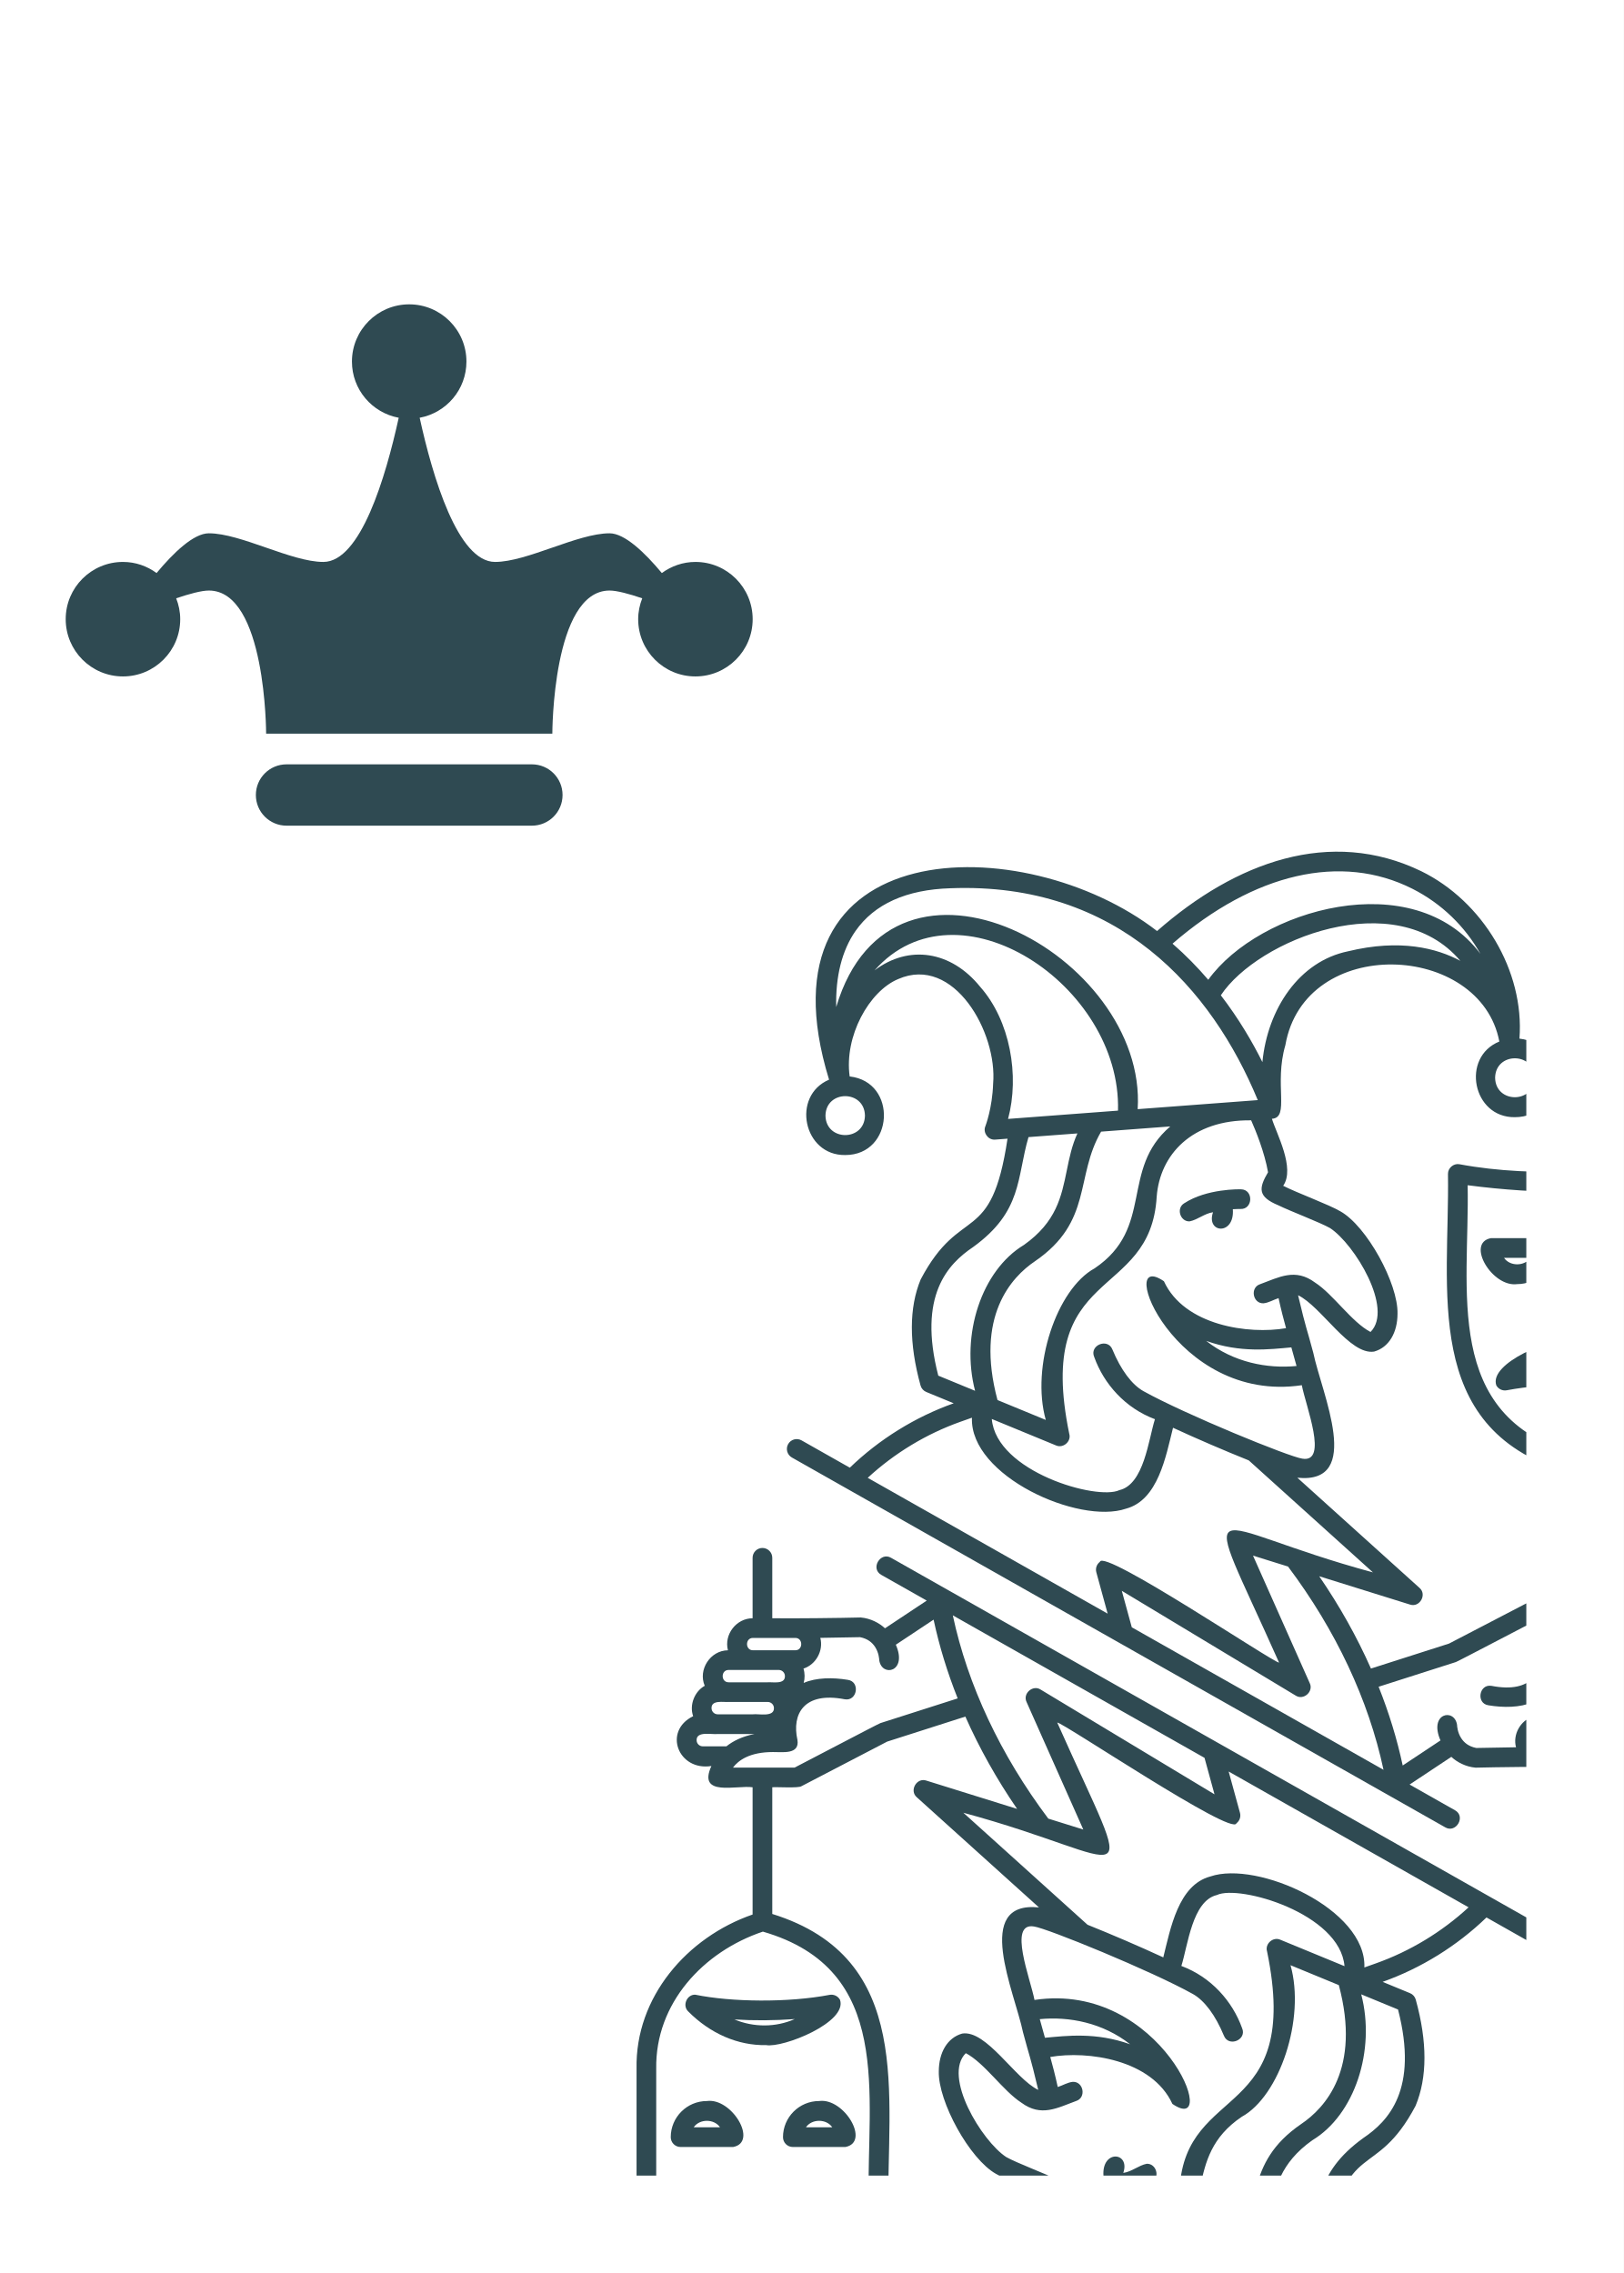
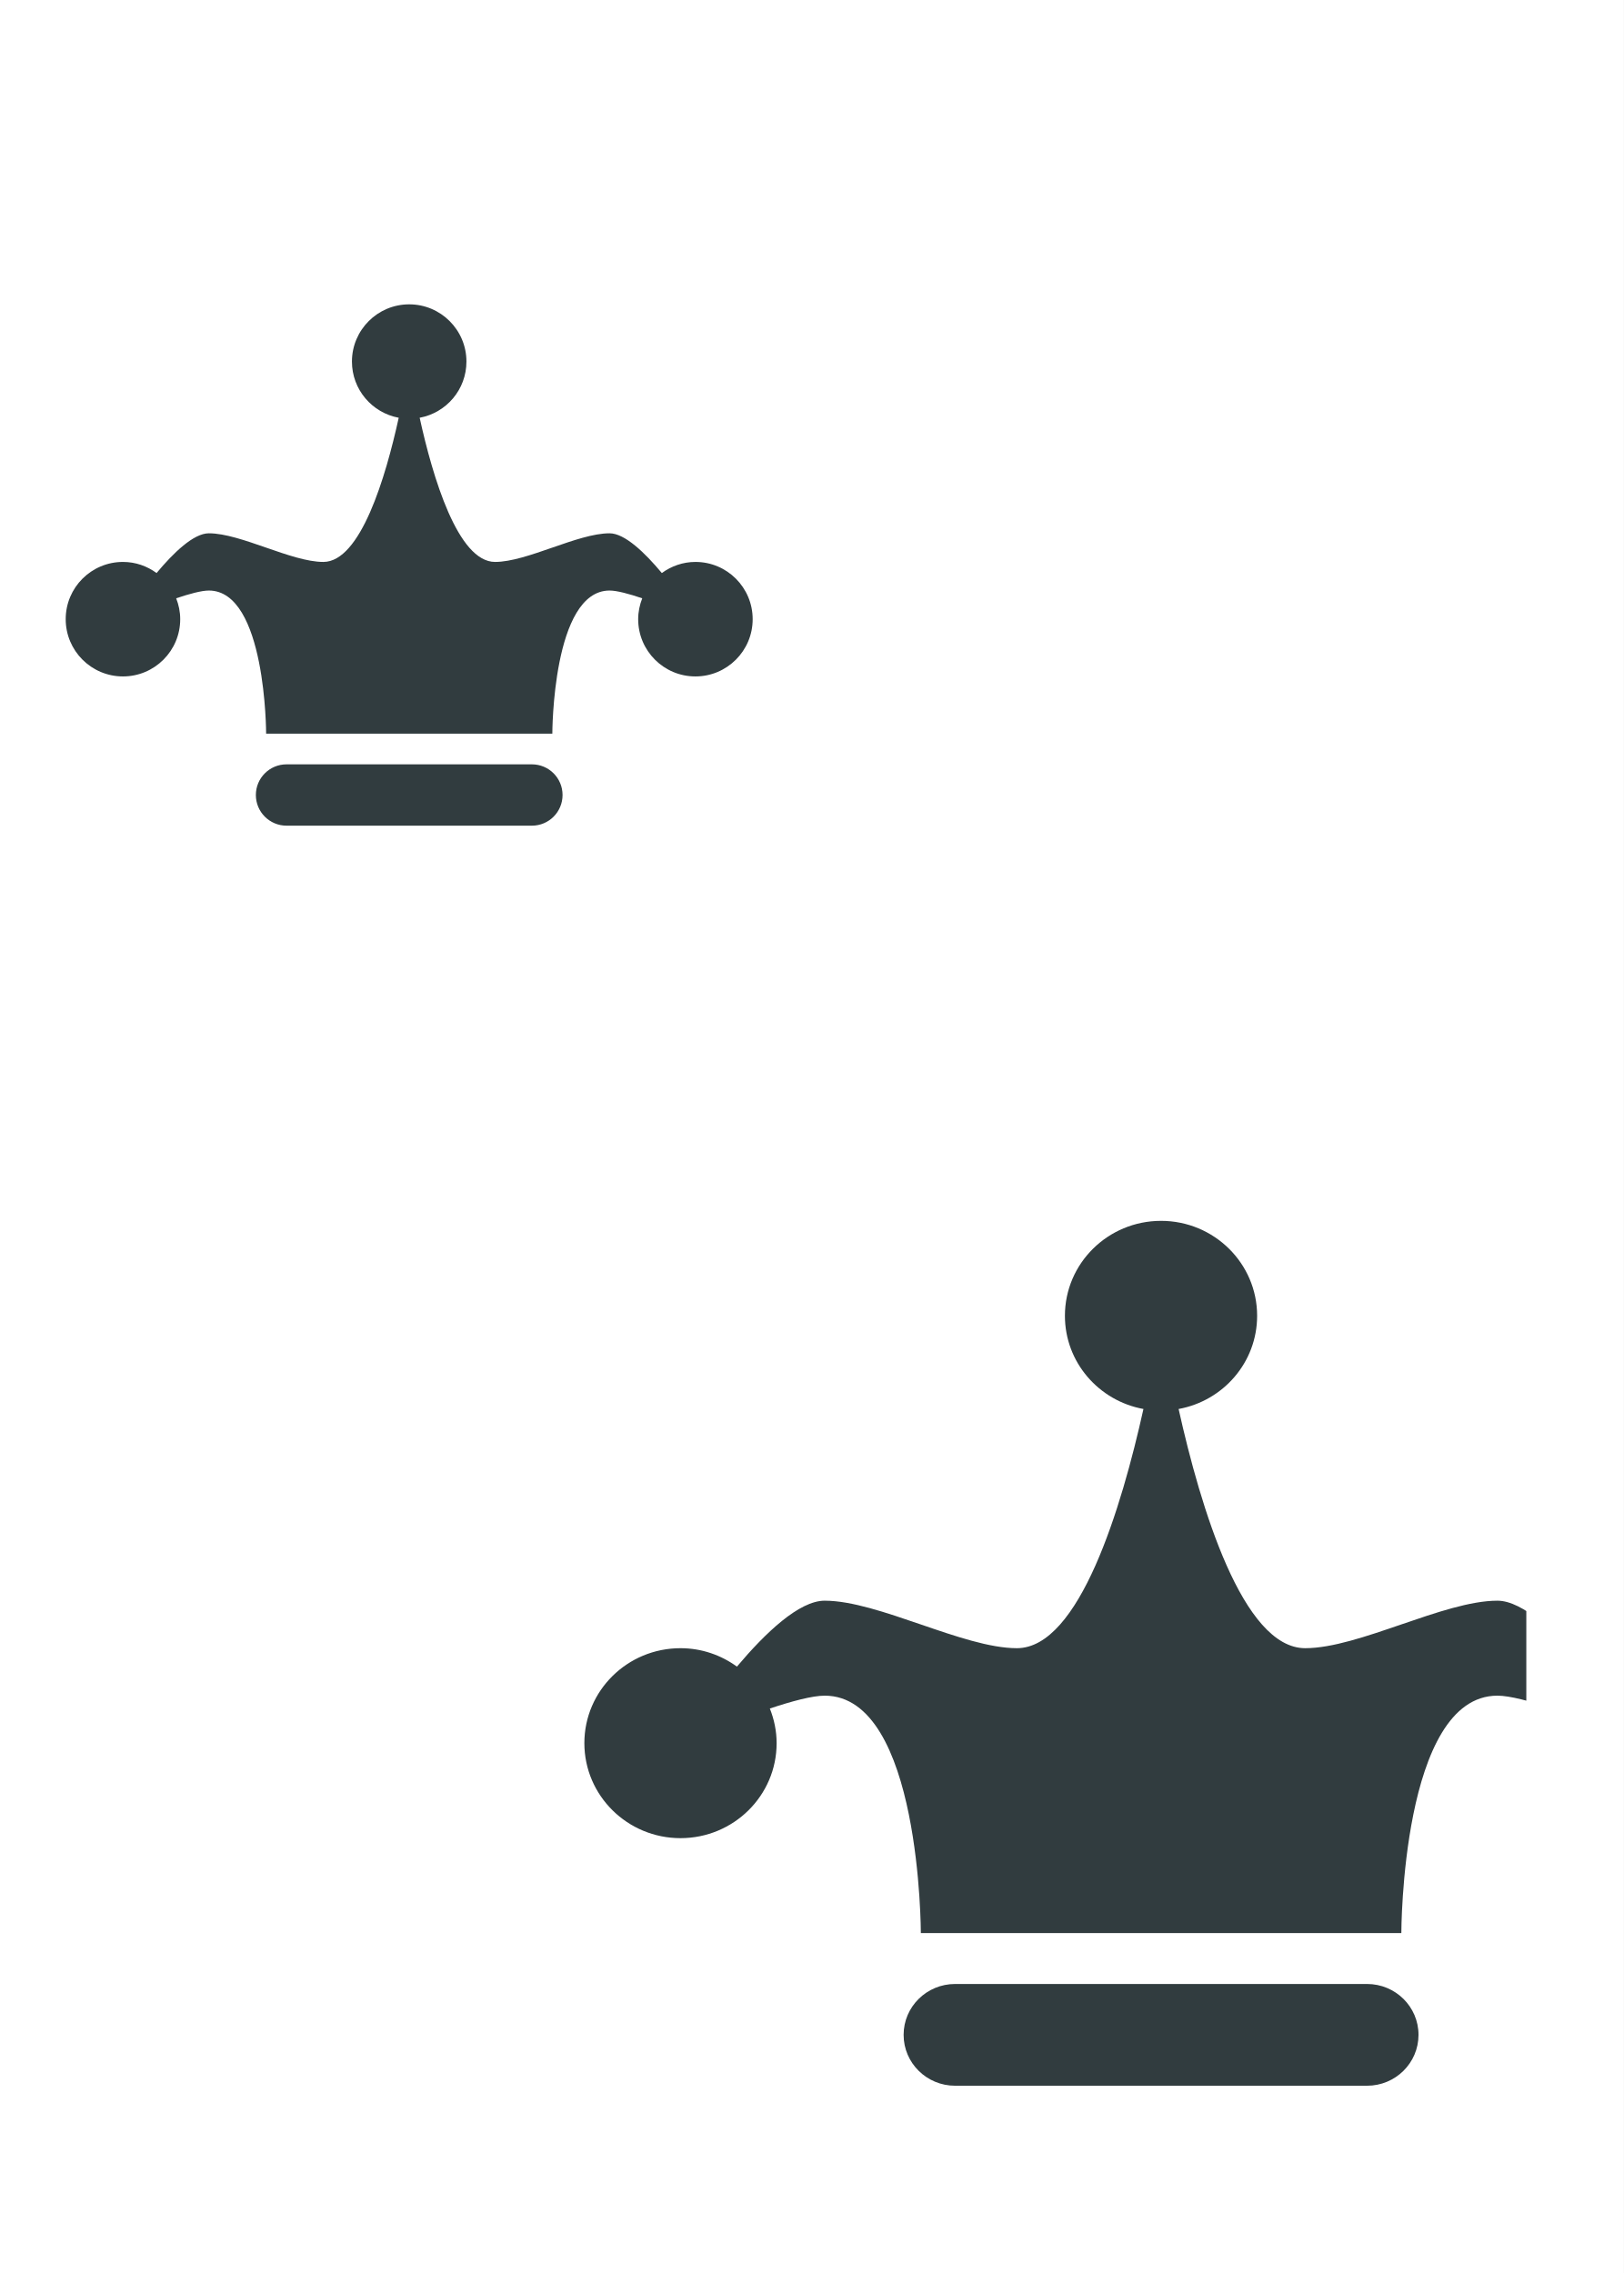
<svg xmlns="http://www.w3.org/2000/svg" width="250" height="350" viewBox="0 0 250 350" fill="none">
  <g clip-path="url(#clip0_76_5686)">
    <rect width="250" height="350" fill="white" />
-     <path d="M81.892 117.694C84.503 117.694 86.614 119.805 86.614 122.416C86.614 125.027 84.503 127.138 81.892 127.138H44.117C41.51 127.138 39.394 125.027 39.394 122.416C39.394 119.805 41.51 117.694 44.117 117.694H81.892Z" fill="#2F4A52" />
-     <path d="M63.002 46.863C67.866 46.863 71.815 50.811 71.815 55.674C71.815 59.99 68.712 63.57 64.614 64.326C66.62 73.453 70.488 86.527 76.225 86.527C81.15 86.526 88.923 82.118 93.853 82.118C96.19 82.119 99.288 85.102 101.899 88.237C103.358 87.175 105.138 86.527 107.074 86.527C111.942 86.527 115.885 90.475 115.885 95.344C115.885 100.212 111.938 104.158 107.07 104.158C102.202 104.158 98.257 100.212 98.257 95.344C98.257 94.201 98.494 93.124 98.881 92.127C96.879 91.447 94.981 90.933 93.853 90.933C85.041 90.933 85.04 112.971 85.04 112.971H40.974C40.974 112.971 40.974 90.933 32.158 90.933C31.029 90.933 29.131 91.448 27.125 92.127C27.517 93.124 27.747 94.206 27.747 95.344C27.747 100.212 23.8 104.158 18.932 104.158C14.064 104.158 10.116 100.207 10.116 95.34C10.116 90.471 14.064 86.527 18.932 86.527C20.873 86.527 22.653 87.17 24.107 88.237C26.718 85.102 29.811 82.118 32.154 82.118C37.079 82.118 44.856 86.527 49.781 86.527C55.518 86.527 59.387 73.458 61.389 64.326C57.295 63.57 54.187 59.99 54.187 55.674C54.188 50.811 58.134 46.864 63.002 46.863Z" fill="#2F4A52" />
+     <path d="M81.892 117.694C84.503 117.694 86.614 119.805 86.614 122.416C86.614 125.027 84.503 127.138 81.892 127.138H44.117C41.51 127.138 39.394 125.027 39.394 122.416C39.394 119.805 41.51 117.694 44.117 117.694H81.892Z" fill="#313C3F" />
+     <path d="M63.002 46.863C67.866 46.863 71.815 50.811 71.815 55.674C71.815 59.99 68.712 63.57 64.614 64.326C66.62 73.453 70.488 86.527 76.225 86.527C81.15 86.526 88.923 82.118 93.853 82.118C96.19 82.119 99.288 85.102 101.899 88.237C103.358 87.175 105.138 86.527 107.074 86.527C111.942 86.527 115.885 90.475 115.885 95.344C115.885 100.212 111.938 104.158 107.07 104.158C102.202 104.158 98.257 100.212 98.257 95.344C98.257 94.201 98.494 93.124 98.881 92.127C96.879 91.447 94.981 90.933 93.853 90.933C85.041 90.933 85.04 112.971 85.04 112.971H40.974C40.974 112.971 40.974 90.933 32.158 90.933C31.029 90.933 29.131 91.448 27.125 92.127C27.517 93.124 27.747 94.206 27.747 95.344C27.747 100.212 23.8 104.158 18.932 104.158C14.064 104.158 10.116 100.207 10.116 95.34C10.116 90.471 14.064 86.527 18.932 86.527C20.873 86.527 22.653 87.17 24.107 88.237C26.718 85.102 29.811 82.118 32.154 82.118C37.079 82.118 44.856 86.527 49.781 86.527C55.518 86.527 59.387 73.458 61.389 64.326C57.295 63.57 54.187 59.99 54.187 55.674C54.188 50.811 58.134 46.864 63.002 46.863Z" fill="#313C3F" />
    <g clip-path="url(#clip1_76_5686)">
-       <path d="M191.063 183.131C193.029 183.157 192.939 186.246 190.98 186.161C190.96 186.161 190.506 186.151 189.813 186.197C190.123 190.284 185.649 189.923 186.763 186.665C185.456 186.843 184.388 187.829 183.152 188.069C181.707 188.125 181.058 186.048 182.322 185.284C185.805 183.01 190.844 183.125 191.063 183.131Z" fill="#2F4A52" />
-       <path fill-rule="evenodd" clip-rule="evenodd" d="M230.38 213.324C229.179 209.853 239.137 205.885 241.748 206.34C246.082 206.257 250.346 208.099 253.743 211.521C254.701 212.418 253.963 214.151 252.669 214.104C247.075 212.956 238.332 212.864 231.986 214.078C231.345 214.199 230.697 213.895 230.38 213.324ZM246.637 210.291C243.648 209.058 240.296 209.053 237.345 210.351C240.424 210.122 243.649 210.103 246.637 210.291Z" fill="#2F4A52" />
-       <path fill-rule="evenodd" clip-rule="evenodd" d="M237.643 190.652C238.479 190.652 239.157 191.33 239.157 192.167C239.157 195.234 236.663 197.731 233.597 197.731C229.75 198.263 225.658 191.391 229.55 190.652H237.643ZM231.569 193.683C232.471 195.016 234.722 195.016 235.625 193.683H231.569Z" fill="#2F4A52" />
-       <path fill-rule="evenodd" clip-rule="evenodd" d="M254.925 190.652C255.761 190.652 256.439 191.33 256.44 192.167C256.44 195.235 253.944 197.731 250.878 197.731C247.031 198.262 242.939 191.39 246.832 190.652H254.925ZM248.851 193.683C249.754 195.015 252.003 195.016 252.906 193.683H248.851Z" fill="#2F4A52" />
-       <path fill-rule="evenodd" clip-rule="evenodd" d="M178.148 143.363C190.266 132.716 204.827 127.383 218.826 134.15C228.264 138.77 234.742 149.475 233.942 159.927C241.354 160.768 240.747 172.034 233.235 172.026C226.719 172.118 224.903 162.794 230.846 160.376C227.953 145.087 200.871 143.84 197.9 160.946C196.131 166.982 198.622 172.096 195.832 172.271C196.506 174.507 199.456 179.869 197.567 182.591C199.731 183.696 204.656 185.502 206.368 186.519C210.425 188.79 215.289 197.656 215.169 202.303C215.159 205.193 213.858 207.472 211.565 208.119C207.825 208.709 203.406 201.135 199.858 199.444C201.188 205.044 201.115 204.211 202.2 208.306C203.497 214.564 209.985 228.591 199.748 227.542L218.548 244.499C219.755 245.522 218.576 247.586 217.083 247.071L203.114 242.714C206.262 247.304 208.93 252.071 211.079 256.926L223.107 253.079L236.305 246.212C236.747 245.875 240.229 246.115 240.807 246.042V226.536C218.874 219.707 223.207 198.666 222.939 180.766C222.918 179.869 223.788 179.118 224.671 179.265C236.767 181.527 249.26 179.978 261.182 179.62C261.514 179.907 261.704 180.327 261.704 180.766C261.704 180.891 261.704 202.699 261.704 202.699C261.926 213.712 253.94 222.949 243.837 226.448V246.042C246.27 246.406 252.374 244.497 250.181 249.316C255.291 248.508 257.677 254.689 252.991 256.99C253.603 258.734 252.762 260.811 251.207 261.668C252.272 264.152 250.34 267.118 247.634 267.136C248.268 269.568 246.347 272.062 243.837 272.068V281.377C243.837 282.213 243.158 282.893 242.322 282.893C241.486 282.893 240.807 282.213 240.807 281.377V272.07C238.035 272.019 230.086 272.107 227.193 272.188C225.659 272.058 224.312 271.327 223.455 270.522L217.028 274.788C217.028 274.788 223.939 278.7 224.004 278.737C225.755 279.693 224.17 282.354 222.514 281.375C222.514 281.375 172.408 253.01 172.213 252.899L121.921 224.428C121.194 224.015 120.938 223.09 121.35 222.362C121.762 221.634 122.686 221.379 123.414 221.791L130.843 225.996C135.384 221.615 140.895 218.193 146.836 216.079L142.617 214.34C142.184 214.162 141.857 213.794 141.733 213.343C139.938 206.848 139.948 201.349 141.758 196.998C147.96 185.241 152.592 192.16 155.124 175.336L153.237 175.479C153.199 175.482 153.161 175.483 153.123 175.483C152.089 175.515 151.303 174.359 151.717 173.407C151.734 173.363 152.786 170.632 152.907 166.862C153.596 159.016 146.856 146.992 138.282 150.761C133.799 152.632 129.958 159.581 130.82 165.753C138.248 166.572 137.659 177.862 130.134 177.855C123.677 177.95 121.799 168.744 127.647 166.249C115.842 127.885 157.711 127.545 178.148 143.363ZM201.656 259.174C202.286 260.471 200.695 261.871 199.491 261.089L172.719 244.957L174.257 250.574L213.012 272.515C210.724 261.784 205.676 251.026 198.31 241.217L192.92 239.536C192.949 239.601 201.592 259.029 201.656 259.174ZM237.375 249.071C237.093 249.194 224.46 255.837 224.153 255.926L212.26 259.728C213.859 263.739 215.101 267.797 215.968 271.854L221.784 267.994C219.937 263.777 223.94 262.96 224.336 265.596C224.342 265.781 224.398 266.752 224.975 267.647C225.425 268.337 226.108 268.918 227.288 269.156L233.413 269.049C232.885 267.061 234.116 264.917 236.003 264.317C235.786 263.626 235.774 262.809 235.972 262.11C234.034 262.958 231.456 262.965 229.173 262.585C227.226 262.303 227.721 259.252 229.653 259.592C235.957 260.818 237.82 257.294 236.934 253.34C236.56 251.02 239.289 251.496 240.715 251.467C244.275 251.467 246.016 250.198 246.859 249.073C246.859 249.073 237.449 249.071 237.375 249.071ZM237.274 267.139C236.04 267.122 236.043 269.057 237.274 269.04H243.77C245.003 269.057 245 267.122 243.77 267.139H237.274ZM241.501 262.208C240.711 262.27 238.832 261.852 238.86 263.159C238.86 263.682 239.286 264.108 239.809 264.108H247.518C248.752 264.125 248.748 262.191 247.518 262.208H241.501ZM243.8 257.277C242.97 257.402 240.521 256.779 240.55 258.227C240.55 258.751 240.977 259.178 241.501 259.178H247.518C248.308 259.116 250.187 259.533 250.159 258.227C250.159 257.704 249.733 257.278 249.21 257.277C249.21 257.277 243.866 257.278 243.8 257.277ZM147.902 218.916C142.628 220.785 137.717 223.76 133.601 227.558L170.54 248.47L168.797 242.105C168.633 241.508 168.849 240.872 169.343 240.497C169.894 238.41 196.077 256.042 196.933 256.009C184.353 227.765 184.666 234.89 211.387 242.12L192.269 224.874C188.585 223.397 184.26 221.539 180.605 219.849C179.5 224.248 178.31 230.996 173.359 232.309C166.12 234.798 149.288 227.275 149.646 218.299L147.902 218.916ZM247.874 252.344C246.877 253.141 245.475 253.876 243.53 254.246H249.21C250.041 254.122 252.488 254.745 252.458 253.297C252.458 252.773 252.032 252.348 251.509 252.347C251.439 252.344 247.965 252.353 247.874 252.344ZM192.636 172.511C183.465 172.389 178.578 177.848 178.092 184.26C177.132 200.582 159.234 194.604 164.626 220.766C164.989 221.937 163.701 223.067 162.589 222.57L152.703 218.497C153.398 226.629 168.934 231.089 172.351 229.451C176.143 228.568 176.829 221.645 177.821 218.53C173.23 216.817 169.952 213.086 168.472 208.953C167.689 207.144 170.555 205.972 171.271 207.794C172.568 210.932 174.265 213.211 176.049 214.21C182.456 217.777 198.497 224.337 200.519 224.607C204.541 225.28 201.059 216.548 200.434 213.296C180.774 216.22 171.55 192.041 179.202 197.286C182.351 204.132 192.264 205.51 198.006 204.514C197.686 203.361 197.229 201.633 196.854 199.889C196.07 200.135 195.327 200.614 194.521 200.685C192.89 200.74 192.427 198.267 194.002 197.745C196.905 196.686 199.413 195.212 202.473 197.49C205.266 199.29 208.121 203.594 211.013 205.098C214.603 201.535 208.563 191.579 204.786 189.103C203.205 188.211 198.792 186.556 196.826 185.597C193.637 184.276 193.774 182.978 195.234 180.504C194.703 177.441 193.337 174.096 192.636 172.511ZM258.676 182.504C247.816 183.926 236.829 183.926 225.968 182.504C226.285 198.693 222.047 217.97 242.255 223.815C251.426 220.736 258.837 212.783 258.676 202.699V182.504ZM169.532 174.252C165.503 181.161 168.27 188.091 159.368 194.194C155.711 196.655 150.126 202.699 153.58 215.581L161.015 218.644C158.696 210.435 162.698 198.484 168.532 195.3C177.773 189.057 172.416 180.086 180.182 173.449L169.532 174.252ZM158.353 175.093C156.51 181.392 157.443 186.515 149.811 192.033C145.967 194.621 141.276 199.48 144.463 211.824L150.129 214.159C147.88 205.558 151.125 195.614 157.66 191.691C162.632 188.158 163.419 184.298 164.251 180.213C164.638 178.314 165.035 176.371 165.886 174.526L158.353 175.093ZM185.71 206.471C189.944 209.79 195.091 210.775 199.622 210.339C199.36 209.395 199.062 208.335 198.824 207.472C195.533 207.767 191.005 208.366 185.71 206.471ZM133.173 171.784C133.102 167.789 127.166 167.789 127.095 171.784C127.166 175.78 133.101 175.78 133.173 171.784ZM172.133 171.016C172.673 151.723 147.412 134.944 134.644 149.427C139.942 145.41 146.452 146.429 150.907 151.942C155.533 157.152 156.999 165.639 155.207 172.292L172.133 171.016ZM193.655 169.396C186.61 152.352 172.198 135.78 146.348 136.774C139.557 136.978 134.621 139.197 131.715 143.363C129.623 146.36 128.63 150.396 128.748 155.065C137.416 125.868 176.679 147.098 175.163 170.789C175.587 170.757 193.236 169.427 193.655 169.396ZM236.274 165.955C236.202 161.96 230.268 161.96 230.196 165.955C230.267 169.95 236.202 169.951 236.274 165.955ZM224.844 147.952C214.893 136.187 193.665 144.65 187.967 153.256C190.795 156.94 192.888 160.566 194.367 163.546C195.157 155.349 200.034 148.025 207.544 146.485C215.596 144.526 221.244 146.019 224.844 147.952ZM217.461 136.854C206.528 131.331 193.1 134.415 180.529 145.307C182.577 147.088 184.404 148.969 186.03 150.868C193.853 139.991 217.662 133.146 227.937 146.88C225.588 142.689 221.976 139.135 217.461 136.854Z" fill="#2F4A52" />
-       <path d="M168.648 338.119C166.682 338.093 166.772 335.004 168.731 335.089C168.751 335.089 169.205 335.099 169.898 335.053C169.588 330.966 174.062 331.327 172.948 334.585C174.255 334.407 175.324 333.421 176.559 333.181C178.005 333.125 178.653 335.202 177.389 335.966C173.906 338.24 168.867 338.125 168.648 338.119Z" fill="#2F4A52" />
-       <path fill-rule="evenodd" clip-rule="evenodd" d="M129.331 307.926C130.532 311.397 120.574 315.365 117.963 314.91C113.629 314.993 109.365 313.151 105.968 309.729C105.01 308.832 105.748 307.099 107.042 307.146C112.636 308.294 121.379 308.386 127.726 307.172C128.366 307.051 129.014 307.355 129.331 307.926ZM113.074 310.959C116.064 312.192 119.416 312.197 122.366 310.899C119.288 311.128 116.062 311.147 113.074 310.959Z" fill="#2F4A52" />
-       <path fill-rule="evenodd" clip-rule="evenodd" d="M122.068 330.598C121.232 330.598 120.554 329.92 120.554 329.083C120.554 326.015 123.048 323.519 126.114 323.519C129.961 322.987 134.054 329.859 130.161 330.598L122.068 330.598ZM128.142 327.567C127.24 326.234 124.989 326.234 124.086 327.567L128.142 327.567Z" fill="#2F4A52" />
-       <path fill-rule="evenodd" clip-rule="evenodd" d="M104.786 330.598C103.95 330.598 103.272 329.92 103.272 329.083C103.272 326.015 105.767 323.519 108.833 323.519C112.68 322.988 116.772 329.86 112.879 330.598L104.786 330.598ZM110.86 327.567C109.958 326.235 107.708 326.234 106.805 327.567L110.86 327.567Z" fill="#2F4A52" />
-       <path fill-rule="evenodd" clip-rule="evenodd" d="M181.563 377.887C169.445 388.534 154.885 393.867 140.885 387.1C131.447 382.48 124.969 371.775 125.769 361.323C118.357 360.482 118.964 349.216 126.476 349.224C132.992 349.132 134.809 358.456 128.865 360.874C131.758 376.163 158.84 377.41 161.811 360.304C163.58 354.268 161.09 349.154 163.879 348.979C163.205 346.743 160.255 341.381 162.144 338.659C159.98 337.554 155.056 335.748 153.343 334.731C149.286 332.46 144.422 323.594 144.542 318.947C144.553 316.057 145.853 313.778 148.146 313.131C151.887 312.541 156.305 320.115 159.853 321.806C158.523 316.206 158.596 317.039 157.511 312.944C156.215 306.686 149.726 292.659 159.963 293.708L141.163 276.751C139.957 275.728 141.135 273.664 142.629 274.179L156.597 278.536C153.449 273.946 150.781 269.179 148.632 264.324L136.604 268.171L123.406 275.038C122.964 275.375 119.482 275.135 118.904 275.208L118.904 294.714C140.837 301.543 136.504 322.584 136.772 340.484C136.793 341.381 135.924 342.132 135.04 341.985C122.945 339.723 110.451 341.272 98.53 341.63C98.197 341.343 98.007 340.923 98.007 340.484C98.007 340.359 98.007 318.551 98.007 318.551C97.785 307.538 105.771 298.301 115.874 294.802L115.874 275.208C113.441 274.844 107.337 276.753 109.53 271.934C104.42 272.742 102.034 266.561 106.721 264.26C106.108 262.516 106.95 260.439 108.505 259.582C107.439 257.098 109.372 254.132 112.077 254.114C111.443 251.682 113.364 249.188 115.874 249.182L115.874 239.873C115.874 239.037 116.553 238.357 117.389 238.357C118.225 238.357 118.904 239.037 118.904 239.873L118.904 249.18C121.677 249.231 129.625 249.143 132.518 249.062C134.052 249.192 135.399 249.923 136.256 250.728L142.684 246.462C142.684 246.462 135.773 242.55 135.707 242.513C133.957 241.557 135.541 238.896 137.198 239.875C137.198 239.875 187.303 268.24 187.498 268.351L237.79 296.822C238.518 297.235 238.773 298.16 238.361 298.888C237.949 299.616 237.025 299.871 236.298 299.459L228.868 295.254C224.327 299.635 218.816 303.057 212.875 305.171L217.095 306.91C217.527 307.088 217.854 307.456 217.978 307.907C219.773 314.402 219.763 319.901 217.953 324.252C211.751 336.009 207.119 329.09 204.587 345.914L206.474 345.771C206.512 345.768 206.55 345.767 206.588 345.767C207.622 345.735 208.408 346.891 207.994 347.843C207.977 347.887 206.925 350.618 206.804 354.388C206.115 362.234 212.855 374.258 221.429 370.489C225.912 368.618 229.754 361.669 228.891 355.497C221.463 354.678 222.053 343.388 229.577 343.395C236.034 343.3 237.912 352.506 232.065 355.001C243.869 393.365 202 393.705 181.563 377.887ZM158.055 262.076C157.425 260.779 159.016 259.379 160.22 260.161L186.992 276.293L185.454 270.676L146.7 248.735C148.987 259.466 154.035 270.224 161.402 280.033L166.791 281.714C166.762 281.649 158.119 262.221 158.055 262.076ZM122.336 272.179C122.619 272.056 135.251 265.413 135.558 265.324L147.451 261.522C145.852 257.511 144.61 253.453 143.743 249.396L137.927 253.256C139.775 257.473 135.772 258.29 135.375 255.654C135.37 255.469 135.313 254.498 134.737 253.603C134.286 252.913 133.603 252.332 132.423 252.094L126.299 252.201C126.826 254.189 125.596 256.333 123.708 256.933C123.925 257.624 123.937 258.441 123.739 259.14C125.677 258.292 128.256 258.285 130.538 258.665C132.485 258.947 131.99 261.998 130.059 261.658C123.755 260.432 121.892 263.956 122.777 267.91C123.151 270.23 120.422 269.754 118.996 269.783C115.436 269.783 113.695 271.052 112.852 272.177C112.852 272.177 122.262 272.179 122.336 272.179ZM122.438 254.111C123.671 254.128 123.668 252.193 122.438 252.21L115.941 252.21C114.708 252.193 114.711 254.128 115.941 254.111L122.438 254.111ZM118.21 259.042C119 258.98 120.879 259.398 120.851 258.091C120.851 257.568 120.426 257.142 119.902 257.142L112.193 257.142C110.959 257.125 110.964 259.059 112.193 259.042L118.21 259.042ZM115.911 263.973C116.741 263.848 119.19 264.471 119.161 263.023C119.161 262.499 118.734 262.072 118.21 262.072L112.193 262.072C111.403 262.134 109.524 261.717 109.552 263.023C109.552 263.546 109.978 263.972 110.501 263.973C110.501 263.973 115.845 263.972 115.911 263.973ZM211.809 302.334C217.083 300.465 221.994 297.49 226.11 293.692L189.171 272.78L190.915 279.145C191.078 279.742 190.862 280.378 190.369 280.753C189.818 282.84 163.635 265.208 162.778 265.241C175.358 293.485 175.045 286.36 148.324 279.13L167.443 296.376C171.126 297.853 175.451 299.711 179.106 301.401C180.211 297.002 181.401 290.254 186.353 288.941C193.591 286.452 210.423 293.975 210.066 302.951L211.809 302.334ZM111.838 268.906C112.834 268.109 114.236 267.374 116.181 267.004L110.501 267.004C109.671 267.128 107.223 266.505 107.253 267.953C107.253 268.477 107.679 268.902 108.203 268.903C108.272 268.906 111.747 268.897 111.838 268.906ZM167.075 348.739C176.246 348.861 181.133 343.402 181.62 336.99C182.579 320.668 200.478 326.646 195.085 300.484C194.722 299.313 196.01 298.183 197.122 298.68L207.008 302.753C206.314 294.621 190.777 290.161 187.36 291.799C183.568 292.682 182.882 299.605 181.89 302.72C186.481 304.433 189.759 308.164 191.239 312.297C192.022 314.106 189.157 315.278 188.44 313.456C187.144 310.318 185.447 308.039 183.662 307.04C177.255 303.473 161.214 296.913 159.192 296.643C155.17 295.97 158.652 304.702 159.277 307.954C178.937 305.03 188.161 329.209 180.51 323.964C177.36 317.118 167.448 315.74 161.705 316.736C162.026 317.889 162.482 319.617 162.857 321.361C163.642 321.115 164.384 320.636 165.19 320.565C166.821 320.51 167.284 322.983 165.709 323.505C162.806 324.564 160.298 326.038 157.238 323.76C154.445 321.96 151.59 317.656 148.698 316.152C145.108 319.715 151.148 329.671 154.925 332.147C156.506 333.039 160.919 334.694 162.885 335.653C166.074 336.974 165.937 338.272 164.477 340.746C165.008 343.809 166.375 347.154 167.075 348.739ZM101.035 338.746C111.895 337.324 122.883 337.324 133.743 338.746C133.426 322.557 137.664 303.28 117.456 297.435C108.286 300.514 100.874 308.467 101.035 318.551L101.035 338.746ZM190.18 346.998C194.208 340.089 191.441 333.159 200.344 327.056C204.001 324.595 209.585 318.551 206.132 305.669L198.696 302.606C201.015 310.815 197.013 322.766 191.179 325.95C181.938 332.193 187.295 341.164 179.529 347.801L190.18 346.998ZM201.358 346.157C203.201 339.858 202.269 334.735 209.9 329.217C213.744 326.629 218.435 321.77 215.248 309.426L209.582 307.091C211.831 315.692 208.587 325.636 202.052 329.559C197.079 333.092 196.292 336.952 195.46 341.037C195.074 342.936 194.676 344.879 193.825 346.724L201.358 346.157ZM174.001 314.779C169.767 311.46 164.62 310.475 160.089 310.911C160.351 311.855 160.649 312.915 160.887 313.778C164.178 313.483 168.706 312.884 174.001 314.779ZM226.538 349.466C226.609 353.461 232.545 353.461 232.617 349.466C232.545 345.47 226.61 345.47 226.538 349.466ZM187.579 350.234C187.038 369.527 212.299 386.306 225.067 371.823C219.769 375.84 213.259 374.821 208.804 369.308C204.178 364.098 202.712 355.611 204.504 348.958L187.579 350.234ZM166.056 351.854C173.101 368.898 187.513 385.47 213.363 384.476C220.154 384.272 225.091 382.053 227.997 377.887C230.088 374.89 231.082 370.854 230.963 366.185C222.295 395.382 183.032 374.152 184.548 350.461C184.124 350.493 166.476 351.823 166.056 351.854ZM123.437 355.295C123.509 359.29 129.444 359.29 129.516 355.295C129.444 351.3 123.509 351.299 123.437 355.295ZM134.868 373.298C144.818 385.063 166.046 376.6 171.744 367.994C168.916 364.31 166.824 360.684 165.345 357.704C164.554 365.901 159.677 373.225 152.168 374.765C144.115 376.724 138.468 375.231 134.868 373.298ZM142.251 384.396C153.183 389.919 166.611 386.835 179.182 375.943C177.134 374.162 175.307 372.281 173.681 370.382C165.858 381.259 142.049 388.104 131.774 374.37C134.123 378.561 137.735 382.115 142.251 384.396Z" fill="#2F4A52" />
+       <path d="M210.472 305.496C214.856 305.496 218.401 308.999 218.401 313.331C218.4 317.663 214.856 321.165 210.472 321.165H147.054C142.679 321.165 139.127 317.663 139.126 313.331C139.126 308.999 142.678 305.496 147.054 305.496H210.472Z" fill="#313C3F" />
+       <path d="M178.76 187.989C186.925 187.989 193.555 194.538 193.555 202.606C193.555 209.766 188.346 215.705 181.465 216.959C184.834 232.102 191.328 253.791 200.959 253.791C209.228 253.79 222.277 246.477 230.553 246.477C234.477 246.478 239.678 251.428 244.061 256.628C246.511 254.866 249.499 253.791 252.749 253.791C260.922 253.791 267.541 260.341 267.541 268.418C267.54 276.494 260.915 283.041 252.742 283.042C244.569 283.042 237.947 276.494 237.947 268.418C237.947 266.522 238.344 264.735 238.994 263.082C235.634 261.954 232.448 261.101 230.553 261.101C215.76 261.101 215.758 297.662 215.758 297.662H141.779C141.779 297.662 141.778 261.101 126.977 261.101C125.083 261.101 121.897 261.954 118.529 263.082C119.187 264.735 119.573 266.53 119.573 268.418C119.573 276.494 112.947 283.041 104.774 283.042C96.602 283.042 89.973 276.487 89.972 268.411C89.972 260.335 96.601 253.791 104.774 253.791C108.032 253.791 111.021 254.858 113.462 256.628C117.846 251.427 123.038 246.477 126.97 246.477C135.239 246.477 148.296 253.791 156.564 253.791C166.196 253.791 172.69 232.109 176.051 216.959C169.178 215.706 163.961 209.766 163.961 202.606C163.962 194.538 170.587 187.99 178.76 187.989Z" fill="#313C3F" />
    </g>
  </g>
  <defs>
    <clipPath id="clip0_76_5686">
      <rect width="250" height="350" fill="white" />
    </clipPath>
    <clipPath id="clip1_76_5686">
-       <rect width="155" height="238" fill="white" transform="translate(80 97)" />
+       <rect width="164" height="164" fill="white" transform="translate(71 171)" />
    </clipPath>
  </defs>
</svg>
